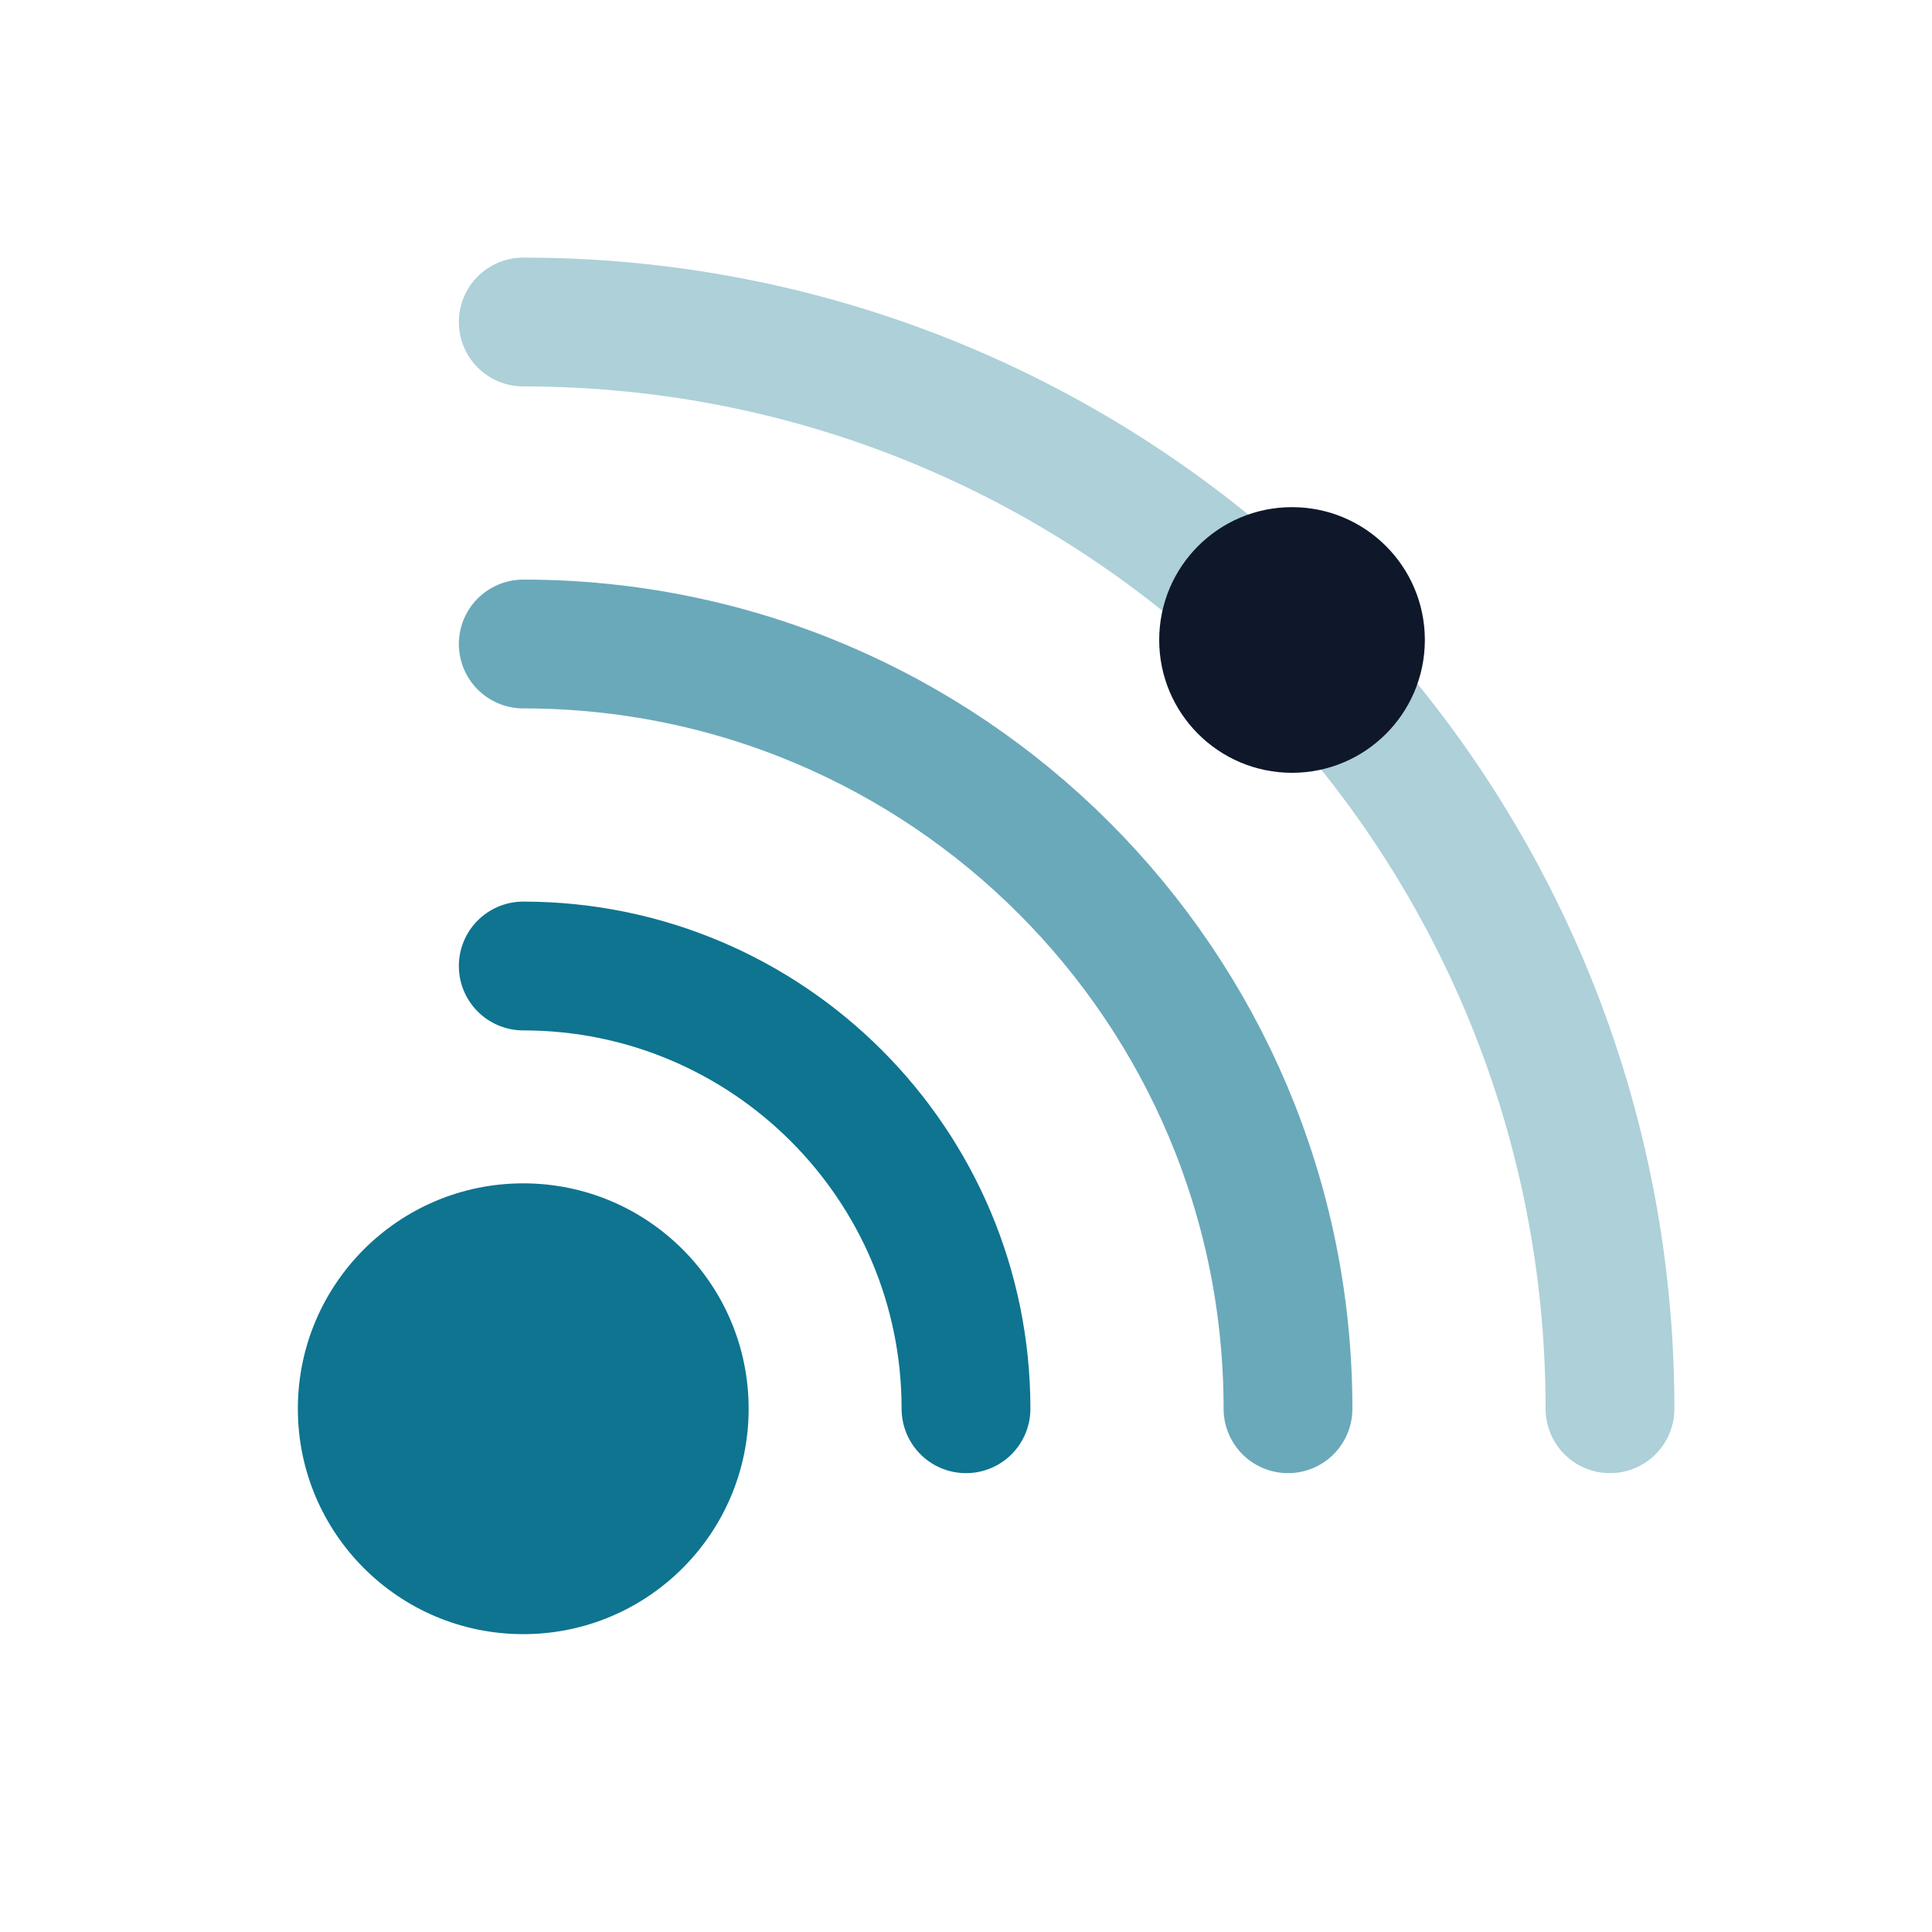
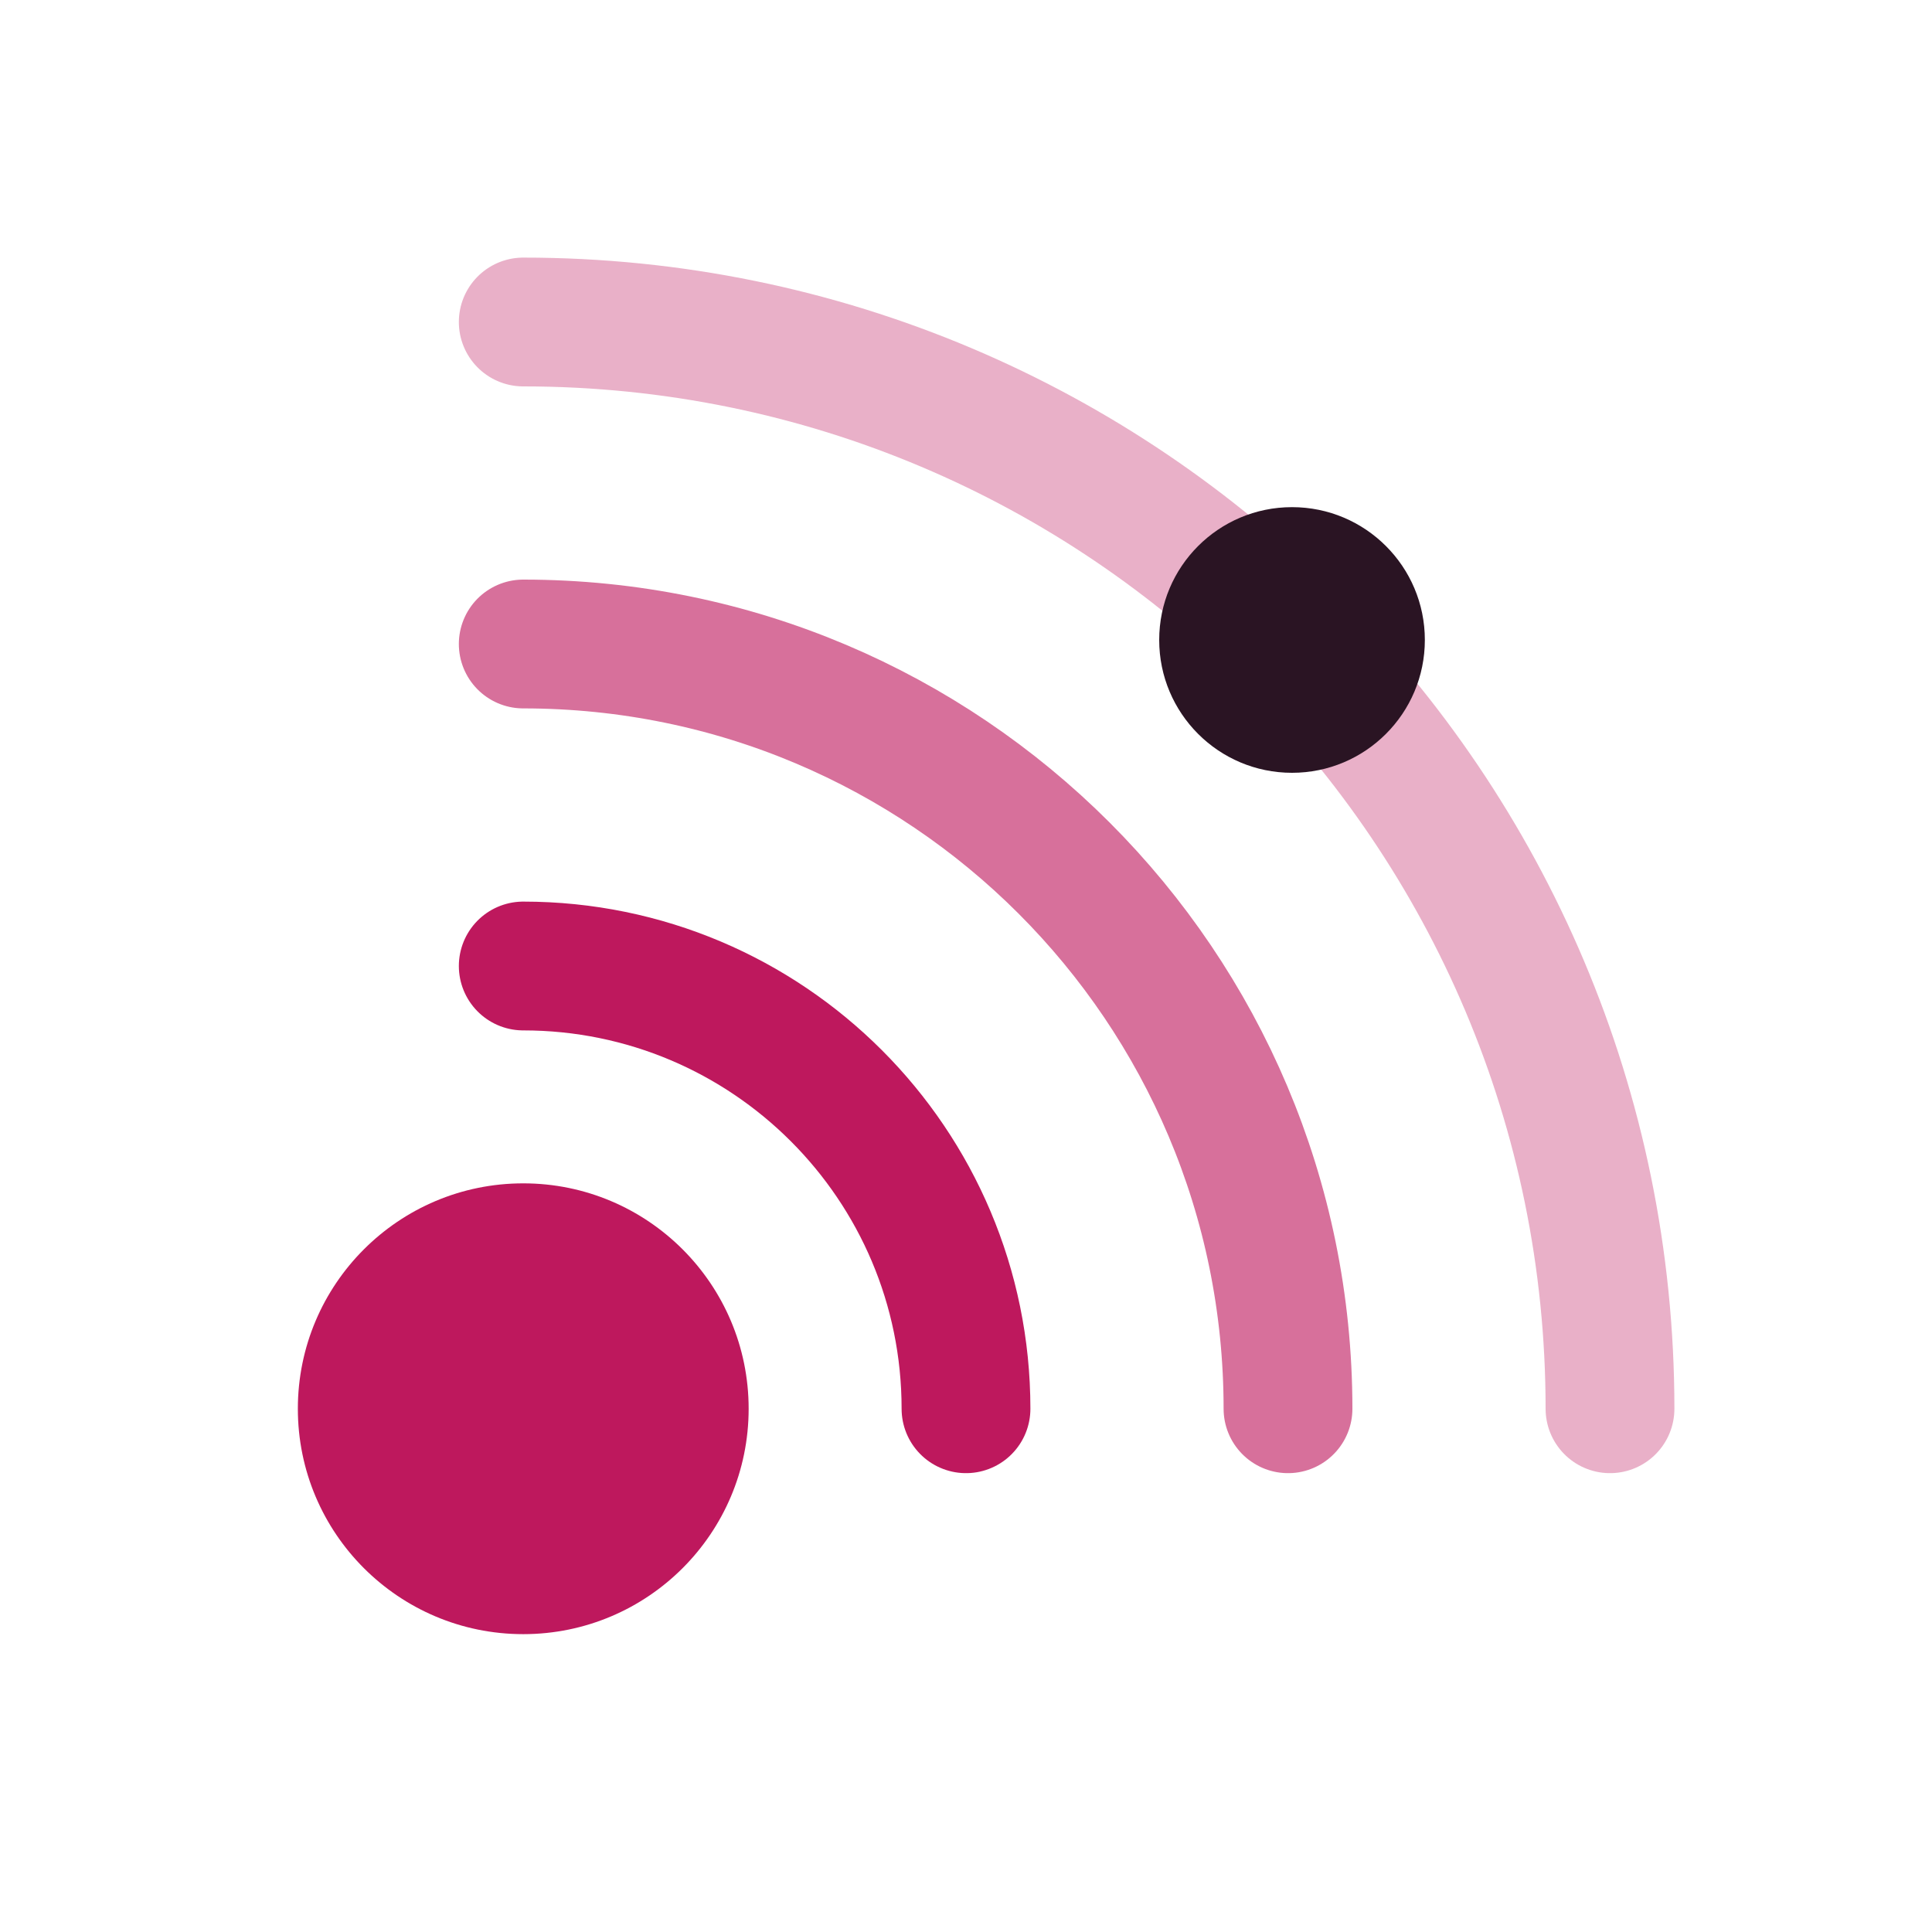
<svg xmlns="http://www.w3.org/2000/svg" width="96" height="96" viewBox="0 0 48 48" role="img" aria-label="BeaconSpace logo">
-   <path d="M13.0 24.0A11.0 11.0 0 0 1 24.0 35.0" fill="none" stroke="#0E7490" stroke-width="3.2" stroke-linecap="round" opacity="1.0" />
-   <path d="M13.0 16.0A19.0 19.0 0 0 1 32.0 35.0" fill="none" stroke="#0E7490" stroke-width="3.2" stroke-linecap="round" opacity="0.62" />
-   <path d="M13.0 8.0A27.0 27.0 0 0 1 40.0 35.0" fill="none" stroke="#0E7490" stroke-width="3.2" stroke-linecap="round" opacity="0.34" />
-   <circle cx="13.0" cy="35.0" r="5.6" fill="#0E7490" />
-   <circle cx="32.1" cy="15.9" r="3.3" fill="#0F172A" />
+   <path d="M13.0 24.0A11.0 11.0 0 0 1 24.0 35.0" fill="none" stroke="#BE185D" stroke-width="3.2" stroke-linecap="round" opacity="1.0" />
+   <path d="M13.0 16.0A19.0 19.0 0 0 1 32.0 35.0" fill="none" stroke="#BE185D" stroke-width="3.2" stroke-linecap="round" opacity="0.62" />
+   <path d="M13.0 8.0A27.0 27.0 0 0 1 40.0 35.0" fill="none" stroke="#BE185D" stroke-width="3.2" stroke-linecap="round" opacity="0.34" />
+   <circle cx="13.0" cy="35.0" r="5.6" fill="#BE185D" />
+   <circle cx="32.1" cy="15.9" r="3.3" fill="#2A1423" />
</svg>
